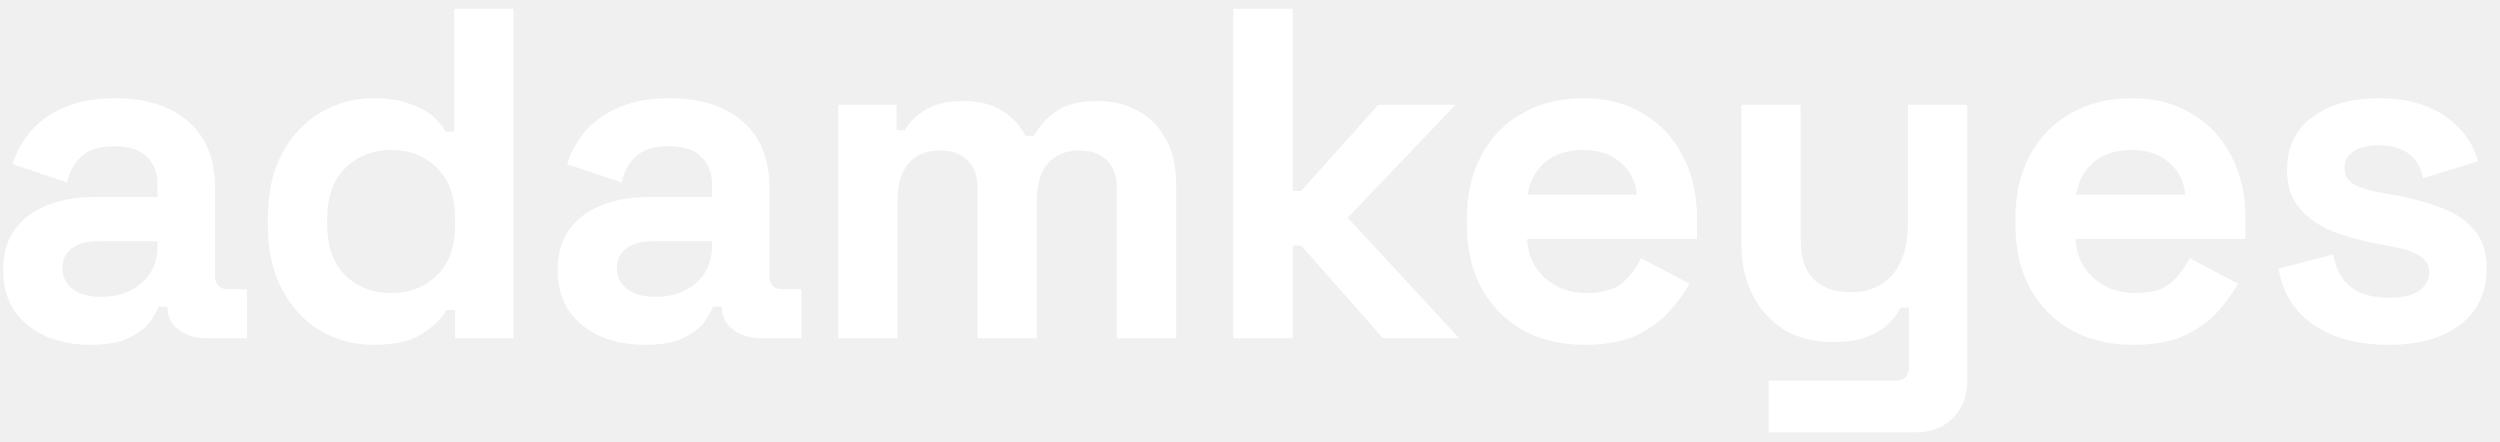
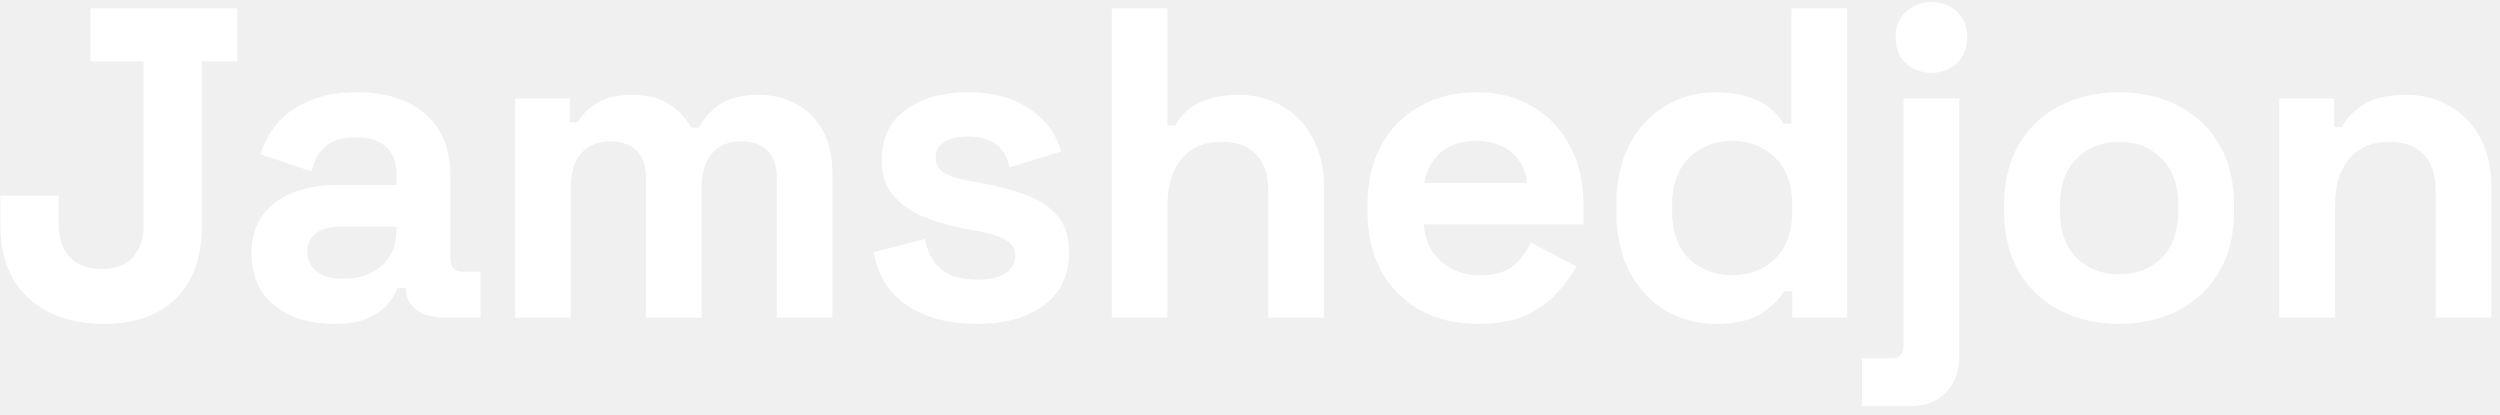
- <svg xmlns="http://www.w3.org/2000/svg" width="170" height="30" viewBox="0 0 170 30" fill="none">
-   <path d="M6.168 23.448C5.037 23.448 4.024 23.256 3.128 22.872C2.232 22.467 1.517 21.891 0.984 21.144C0.472 20.376 0.216 19.448 0.216 18.36C0.216 17.272 0.472 16.365 0.984 15.64C1.517 14.893 2.243 14.339 3.16 13.976C4.099 13.592 5.165 13.4 6.36 13.4H10.712V12.504C10.712 11.757 10.477 11.149 10.008 10.68C9.539 10.189 8.792 9.944 7.768 9.944C6.765 9.944 6.019 10.179 5.528 10.648C5.037 11.096 4.717 11.683 4.568 12.408L0.856 11.16C1.112 10.349 1.517 9.613 2.072 8.952C2.648 8.269 3.405 7.725 4.344 7.32C5.304 6.893 6.467 6.68 7.832 6.68C9.923 6.68 11.576 7.203 12.792 8.248C14.008 9.293 14.616 10.808 14.616 12.792V18.712C14.616 19.352 14.915 19.672 15.512 19.672H16.792V23H14.104C13.315 23 12.664 22.808 12.152 22.424C11.64 22.04 11.384 21.528 11.384 20.888V20.856H10.776C10.691 21.112 10.499 21.453 10.2 21.88C9.901 22.285 9.432 22.648 8.792 22.968C8.152 23.288 7.277 23.448 6.168 23.448ZM6.872 20.184C8.003 20.184 8.92 19.875 9.624 19.256C10.349 18.616 10.712 17.773 10.712 16.728V16.408H6.648C5.901 16.408 5.315 16.568 4.888 16.888C4.461 17.208 4.248 17.656 4.248 18.232C4.248 18.808 4.472 19.277 4.92 19.64C5.368 20.003 6.019 20.184 6.872 20.184ZM25.383 23.448C24.124 23.448 22.94 23.139 21.831 22.52C20.743 21.88 19.868 20.952 19.207 19.736C18.546 18.52 18.215 17.048 18.215 15.32V14.808C18.215 13.08 18.546 11.608 19.207 10.392C19.868 9.176 20.743 8.259 21.831 7.64C22.919 7 24.103 6.68 25.383 6.68C26.343 6.68 27.143 6.797 27.783 7.032C28.444 7.245 28.978 7.523 29.383 7.864C29.788 8.205 30.098 8.568 30.311 8.952H30.887V0.6H34.919V23H30.951V21.08H30.375C30.012 21.677 29.447 22.221 28.679 22.712C27.932 23.203 26.834 23.448 25.383 23.448ZM26.599 19.928C27.836 19.928 28.871 19.533 29.703 18.744C30.535 17.933 30.951 16.76 30.951 15.224V14.904C30.951 13.368 30.535 12.205 29.703 11.416C28.892 10.605 27.858 10.2 26.599 10.2C25.362 10.2 24.327 10.605 23.495 11.416C22.663 12.205 22.247 13.368 22.247 14.904V15.224C22.247 16.76 22.663 17.933 23.495 18.744C24.327 19.533 25.362 19.928 26.599 19.928ZM43.873 23.448C42.742 23.448 41.729 23.256 40.833 22.872C39.937 22.467 39.222 21.891 38.689 21.144C38.177 20.376 37.921 19.448 37.921 18.36C37.921 17.272 38.177 16.365 38.689 15.64C39.222 14.893 39.947 14.339 40.865 13.976C41.803 13.592 42.87 13.4 44.065 13.4H48.417V12.504C48.417 11.757 48.182 11.149 47.713 10.68C47.243 10.189 46.497 9.944 45.473 9.944C44.47 9.944 43.724 10.179 43.233 10.648C42.742 11.096 42.422 11.683 42.273 12.408L38.561 11.16C38.817 10.349 39.222 9.613 39.777 8.952C40.353 8.269 41.11 7.725 42.049 7.32C43.009 6.893 44.172 6.68 45.537 6.68C47.627 6.68 49.281 7.203 50.497 8.248C51.713 9.293 52.321 10.808 52.321 12.792V18.712C52.321 19.352 52.62 19.672 53.217 19.672H54.497V23H51.809C51.02 23 50.369 22.808 49.857 22.424C49.345 22.04 49.089 21.528 49.089 20.888V20.856H48.481C48.395 21.112 48.203 21.453 47.905 21.88C47.606 22.285 47.137 22.648 46.497 22.968C45.857 23.288 44.982 23.448 43.873 23.448ZM44.577 20.184C45.708 20.184 46.625 19.875 47.329 19.256C48.054 18.616 48.417 17.773 48.417 16.728V16.408H44.353C43.606 16.408 43.02 16.568 42.593 16.888C42.166 17.208 41.953 17.656 41.953 18.232C41.953 18.808 42.177 19.277 42.625 19.64C43.073 20.003 43.724 20.184 44.577 20.184ZM57 23V7.128H60.968V8.856H61.544C61.822 8.323 62.28 7.864 62.92 7.48C63.56 7.075 64.403 6.872 65.448 6.872C66.579 6.872 67.486 7.096 68.168 7.544C68.851 7.971 69.374 8.536 69.736 9.24H70.312C70.675 8.557 71.187 7.992 71.848 7.544C72.51 7.096 73.448 6.872 74.664 6.872C75.646 6.872 76.531 7.085 77.32 7.512C78.131 7.917 78.771 8.547 79.24 9.4C79.731 10.232 79.976 11.288 79.976 12.568V23H75.944V12.856C75.944 11.981 75.72 11.331 75.272 10.904C74.824 10.456 74.195 10.232 73.384 10.232C72.467 10.232 71.752 10.531 71.24 11.128C70.75 11.704 70.504 12.536 70.504 13.624V23H66.472V12.856C66.472 11.981 66.248 11.331 65.8 10.904C65.352 10.456 64.723 10.232 63.912 10.232C62.995 10.232 62.28 10.531 61.768 11.128C61.278 11.704 61.032 12.536 61.032 13.624V23H57ZM83.868 23V0.6H87.9V12.984H88.477L93.725 7.128H98.972L91.644 14.808L99.228 23H94.044L88.477 16.696H87.9V23H83.868ZM107.75 23.448C106.171 23.448 104.774 23.117 103.558 22.456C102.363 21.773 101.424 20.824 100.742 19.608C100.08 18.371 99.75 16.92 99.75 15.256V14.872C99.75 13.208 100.08 11.768 100.742 10.552C101.403 9.315 102.331 8.365 103.526 7.704C104.72 7.021 106.107 6.68 107.686 6.68C109.243 6.68 110.598 7.032 111.75 7.736C112.902 8.419 113.798 9.379 114.438 10.616C115.078 11.832 115.398 13.251 115.398 14.872V16.248H103.846C103.888 17.336 104.294 18.221 105.062 18.904C105.83 19.587 106.768 19.928 107.878 19.928C109.008 19.928 109.84 19.683 110.374 19.192C110.907 18.701 111.312 18.157 111.59 17.56L114.886 19.288C114.587 19.843 114.15 20.451 113.574 21.112C113.019 21.752 112.272 22.307 111.334 22.776C110.395 23.224 109.2 23.448 107.75 23.448ZM103.878 13.24H111.302C111.216 12.323 110.843 11.587 110.182 11.032C109.542 10.477 108.699 10.2 107.654 10.2C106.566 10.2 105.702 10.477 105.062 11.032C104.422 11.587 104.027 12.323 103.878 13.24ZM120.27 29.4V25.88H128.91C129.507 25.88 129.806 25.56 129.806 24.92V20.92H129.23C129.059 21.283 128.793 21.645 128.43 22.008C128.067 22.371 127.577 22.669 126.958 22.904C126.339 23.139 125.55 23.256 124.59 23.256C123.353 23.256 122.265 22.979 121.326 22.424C120.409 21.848 119.694 21.059 119.182 20.056C118.67 19.053 118.414 17.901 118.414 16.6V7.128H122.446V16.28C122.446 17.475 122.734 18.371 123.31 18.968C123.907 19.565 124.75 19.864 125.838 19.864C127.075 19.864 128.035 19.459 128.718 18.648C129.401 17.816 129.742 16.664 129.742 15.192V7.128H133.774V25.816C133.774 26.904 133.454 27.768 132.814 28.408C132.174 29.069 131.321 29.4 130.254 29.4H120.27ZM145.048 23.448C143.47 23.448 142.072 23.117 140.856 22.456C139.662 21.773 138.723 20.824 138.04 19.608C137.379 18.371 137.048 16.92 137.048 15.256V14.872C137.048 13.208 137.379 11.768 138.04 10.552C138.702 9.315 139.63 8.365 140.824 7.704C142.019 7.021 143.406 6.68 144.984 6.68C146.542 6.68 147.896 7.032 149.048 7.736C150.2 8.419 151.096 9.379 151.736 10.616C152.376 11.832 152.696 13.251 152.696 14.872V16.248H141.144C141.187 17.336 141.592 18.221 142.36 18.904C143.128 19.587 144.067 19.928 145.176 19.928C146.307 19.928 147.139 19.683 147.672 19.192C148.206 18.701 148.611 18.157 148.888 17.56L152.184 19.288C151.886 19.843 151.448 20.451 150.872 21.112C150.318 21.752 149.571 22.307 148.632 22.776C147.694 23.224 146.499 23.448 145.048 23.448ZM141.176 13.24H148.6C148.515 12.323 148.142 11.587 147.48 11.032C146.84 10.477 145.998 10.2 144.952 10.2C143.864 10.2 143 10.477 142.36 11.032C141.72 11.587 141.326 12.323 141.176 13.24ZM162.433 23.448C160.363 23.448 158.667 23 157.345 22.104C156.022 21.208 155.222 19.928 154.945 18.264L158.657 17.304C158.806 18.051 159.051 18.637 159.393 19.064C159.755 19.491 160.193 19.8 160.705 19.992C161.238 20.163 161.814 20.248 162.433 20.248C163.371 20.248 164.065 20.088 164.513 19.768C164.961 19.427 165.185 19.011 165.185 18.52C165.185 18.029 164.971 17.656 164.545 17.4C164.118 17.123 163.435 16.899 162.497 16.728L161.601 16.568C160.491 16.355 159.478 16.067 158.561 15.704C157.643 15.32 156.907 14.797 156.353 14.136C155.798 13.475 155.521 12.621 155.521 11.576C155.521 9.997 156.097 8.792 157.249 7.96C158.401 7.107 159.915 6.68 161.793 6.68C163.563 6.68 165.035 7.075 166.209 7.864C167.382 8.653 168.15 9.688 168.513 10.968L164.769 12.12C164.598 11.309 164.246 10.733 163.713 10.392C163.201 10.051 162.561 9.88 161.793 9.88C161.025 9.88 160.438 10.019 160.033 10.296C159.627 10.552 159.425 10.915 159.425 11.384C159.425 11.896 159.638 12.28 160.065 12.536C160.491 12.771 161.067 12.952 161.793 13.08L162.689 13.24C163.883 13.453 164.961 13.741 165.921 14.104C166.902 14.445 167.67 14.947 168.225 15.608C168.801 16.248 169.089 17.123 169.089 18.232C169.089 19.896 168.481 21.187 167.265 22.104C166.07 23 164.459 23.448 162.433 23.448Z" fill="white" />
+ <svg xmlns="http://www.w3.org/2000/svg" width="181" height="30" fill="none">
+   <path fill="#fff" d="M7.544 23.448c-2.304 0-4.139-.63-5.504-1.888C.696 20.301.024 18.541.024 16.28v-2.112h4.224v2.112c0 1.003.277 1.792.832 2.368.555.555 1.333.832 2.336.832.939 0 1.664-.277 2.176-.832.533-.555.8-1.344.8-2.368V4.44h-3.84V.6h10.624v3.84h-2.56v11.84c0 2.325-.63 4.107-1.888 5.344-1.259 1.216-2.987 1.824-5.184 1.824Zm16.617 0c-1.13 0-2.144-.192-3.04-.576-.896-.405-1.61-.981-2.144-1.728-.512-.768-.768-1.696-.768-2.784 0-1.088.256-1.995.768-2.72.533-.747 1.259-1.301 2.176-1.664.939-.384 2.005-.576 3.2-.576h4.352v-.896c0-.747-.235-1.355-.704-1.824-.47-.49-1.216-.736-2.24-.736-1.003 0-1.75.235-2.24.704-.49.448-.81 1.035-.96 1.76L18.85 11.16a6.41 6.41 0 0 1 1.216-2.208c.576-.683 1.333-1.227 2.272-1.632.96-.427 2.123-.64 3.488-.64 2.09 0 3.744.523 4.96 1.568 1.216 1.045 1.824 2.56 1.824 4.544v5.92c0 .64.299.96.896.96h1.28V23h-2.688c-.79 0-1.44-.192-1.952-.576a1.825 1.825 0 0 1-.768-1.536v-.032h-.608c-.085.256-.277.597-.576 1.024-.299.405-.768.768-1.408 1.088-.64.32-1.515.48-2.624.48Zm.704-3.264c1.13 0 2.048-.31 2.752-.928.725-.64 1.088-1.483 1.088-2.528v-.32h-4.064c-.747 0-1.333.16-1.76.48-.427.32-.64.768-.64 1.344 0 .576.224 1.045.672 1.408.448.363 1.099.544 1.952.544ZM37.29 23V7.128h3.968v1.728h.576c.277-.533.736-.992 1.376-1.376.64-.405 1.482-.608 2.528-.608 1.13 0 2.037.224 2.72.672a4.281 4.281 0 0 1 1.568 1.696h.576a4.677 4.677 0 0 1 1.536-1.696c.66-.448 1.6-.672 2.816-.672.98 0 1.866.213 2.656.64.81.405 1.45 1.035 1.92 1.888.49.832.736 1.888.736 3.168V23h-4.032V12.856c0-.875-.224-1.525-.672-1.952-.448-.448-1.078-.672-1.888-.672-.918 0-1.632.299-2.144.896-.491.576-.736 1.408-.736 2.496V23H46.76V12.856c0-.875-.224-1.525-.672-1.952-.448-.448-1.078-.672-1.888-.672-.918 0-1.632.299-2.144.896-.491.576-.736 1.408-.736 2.496V23h-4.032Zm33.46.448c-2.07 0-3.766-.448-5.088-1.344-1.323-.896-2.123-2.176-2.4-3.84l3.712-.96c.149.747.394 1.333.736 1.76.362.427.8.736 1.312.928.533.17 1.109.256 1.728.256.938 0 1.632-.16 2.08-.48.448-.341.672-.757.672-1.248 0-.49-.214-.864-.64-1.12-.427-.277-1.11-.501-2.048-.672l-.896-.16a16.984 16.984 0 0 1-3.04-.864c-.918-.384-1.654-.907-2.208-1.568-.555-.661-.832-1.515-.832-2.56 0-1.579.576-2.784 1.728-3.616 1.152-.853 2.666-1.28 4.544-1.28 1.77 0 3.242.395 4.416 1.184 1.173.79 1.941 1.824 2.304 3.104l-3.744 1.152c-.171-.81-.523-1.387-1.056-1.728-.512-.341-1.152-.512-1.92-.512s-1.355.139-1.76.416c-.406.256-.608.619-.608 1.088 0 .512.213.896.64 1.152.426.235 1.002.416 1.728.544l.896.16c1.194.213 2.272.501 3.232.864.981.341 1.749.843 2.304 1.504.576.64.864 1.515.864 2.624 0 1.664-.608 2.955-1.824 3.872-1.195.896-2.806 1.344-4.832 1.344ZM80.494 23V.6h4.031v8.48h.576c.171-.341.438-.683.8-1.024.363-.341.843-.619 1.44-.832.62-.235 1.398-.352 2.337-.352 1.237 0 2.314.288 3.231.864a5.617 5.617 0 0 1 2.176 2.336c.513.981.769 2.133.769 3.456V23h-4.032v-9.152c0-1.195-.3-2.09-.897-2.688-.575-.597-1.407-.896-2.495-.896-1.238 0-2.198.416-2.88 1.248-.683.81-1.025 1.952-1.025 3.424V23h-4.032Zm26.506.448c-1.579 0-2.976-.33-4.192-.992a7.369 7.369 0 0 1-2.816-2.848C99.33 18.371 99 16.92 99 15.256v-.384c0-1.664.33-3.104.992-4.32.661-1.237 1.589-2.187 2.784-2.848 1.194-.683 2.581-1.024 4.16-1.024 1.557 0 2.912.352 4.064 1.056 1.152.683 2.048 1.643 2.688 2.88.64 1.216.96 2.635.96 4.256v1.376h-11.552c.042 1.088.448 1.973 1.216 2.656s1.706 1.024 2.816 1.024c1.13 0 1.962-.245 2.496-.736a5.196 5.196 0 0 0 1.216-1.632l3.296 1.728c-.299.555-.736 1.163-1.312 1.824-.555.64-1.302 1.195-2.24 1.664-.939.448-2.134.672-3.584.672Zm-3.872-10.208h7.424c-.086-.917-.459-1.653-1.12-2.208-.64-.555-1.483-.832-2.528-.832-1.088 0-1.952.277-2.592.832-.64.555-1.035 1.29-1.184 2.208Zm21.064 10.208a7.177 7.177 0 0 1-3.552-.928c-1.088-.64-1.963-1.568-2.624-2.784-.661-1.216-.992-2.688-.992-4.416v-.512c0-1.728.331-3.2.992-4.416.661-1.216 1.536-2.133 2.624-2.752a6.882 6.882 0 0 1 3.552-.96c.96 0 1.76.117 2.4.352.661.213 1.195.49 1.6.832.405.341.715.704.928 1.088h.576V.6h4.032V23h-3.968v-1.92h-.576c-.363.597-.928 1.141-1.696 1.632-.747.49-1.845.736-3.296.736Zm1.216-3.52c1.237 0 2.272-.395 3.104-1.184.832-.81 1.248-1.984 1.248-3.52v-.32c0-1.536-.416-2.699-1.248-3.488-.811-.81-1.845-1.216-3.104-1.216-1.237 0-2.272.405-3.104 1.216-.832.79-1.248 1.952-1.248 3.488v.32c0 1.536.416 2.71 1.248 3.52.832.79 1.867 1.184 3.104 1.184Zm9.402 9.472v-3.456h2.112c.597 0 .896-.32.896-.96V7.128h4.032v18.688c0 1.088-.32 1.952-.96 2.592-.64.661-1.493.992-2.56.992h-3.52Zm5.024-24.128c-.725 0-1.344-.235-1.856-.704-.491-.47-.736-1.088-.736-1.856s.245-1.387.736-1.856c.512-.47 1.131-.704 1.856-.704.747 0 1.365.235 1.856.704.491.47.736 1.088.736 1.856s-.245 1.387-.736 1.856c-.491.47-1.109.704-1.856.704Zm13.59 18.176c-1.579 0-2.997-.32-4.256-.96a7.195 7.195 0 0 1-2.976-2.784c-.725-1.216-1.088-2.677-1.088-4.384v-.512c0-1.707.363-3.168 1.088-4.384a7.195 7.195 0 0 1 2.976-2.784c1.259-.64 2.677-.96 4.256-.96 1.579 0 2.997.32 4.256.96a7.195 7.195 0 0 1 2.976 2.784c.725 1.216 1.088 2.677 1.088 4.384v.512c0 1.707-.363 3.168-1.088 4.384a7.195 7.195 0 0 1-2.976 2.784c-1.259.64-2.677.96-4.256.96Zm0-3.584c1.237 0 2.261-.395 3.072-1.184.811-.81 1.216-1.963 1.216-3.456v-.32c0-1.493-.405-2.635-1.216-3.424-.789-.81-1.813-1.216-3.072-1.216-1.237 0-2.261.405-3.072 1.216-.811.79-1.216 1.93-1.216 3.424v.32c0 1.493.405 2.645 1.216 3.456.811.79 1.835 1.184 3.072 1.184ZM165.021 23V7.128h3.968v2.08h.576c.256-.555.736-1.077 1.44-1.568.704-.512 1.771-.768 3.2-.768 1.238 0 2.315.288 3.232.864a5.614 5.614 0 0 1 2.176 2.336c.512.981.768 2.133.768 3.456V23h-4.032v-9.152c0-1.195-.298-2.09-.896-2.688-.576-.597-1.408-.896-2.496-.896-1.237 0-2.197.416-2.88 1.248-.682.81-1.024 1.952-1.024 3.424V23h-4.032Z" />
</svg>
